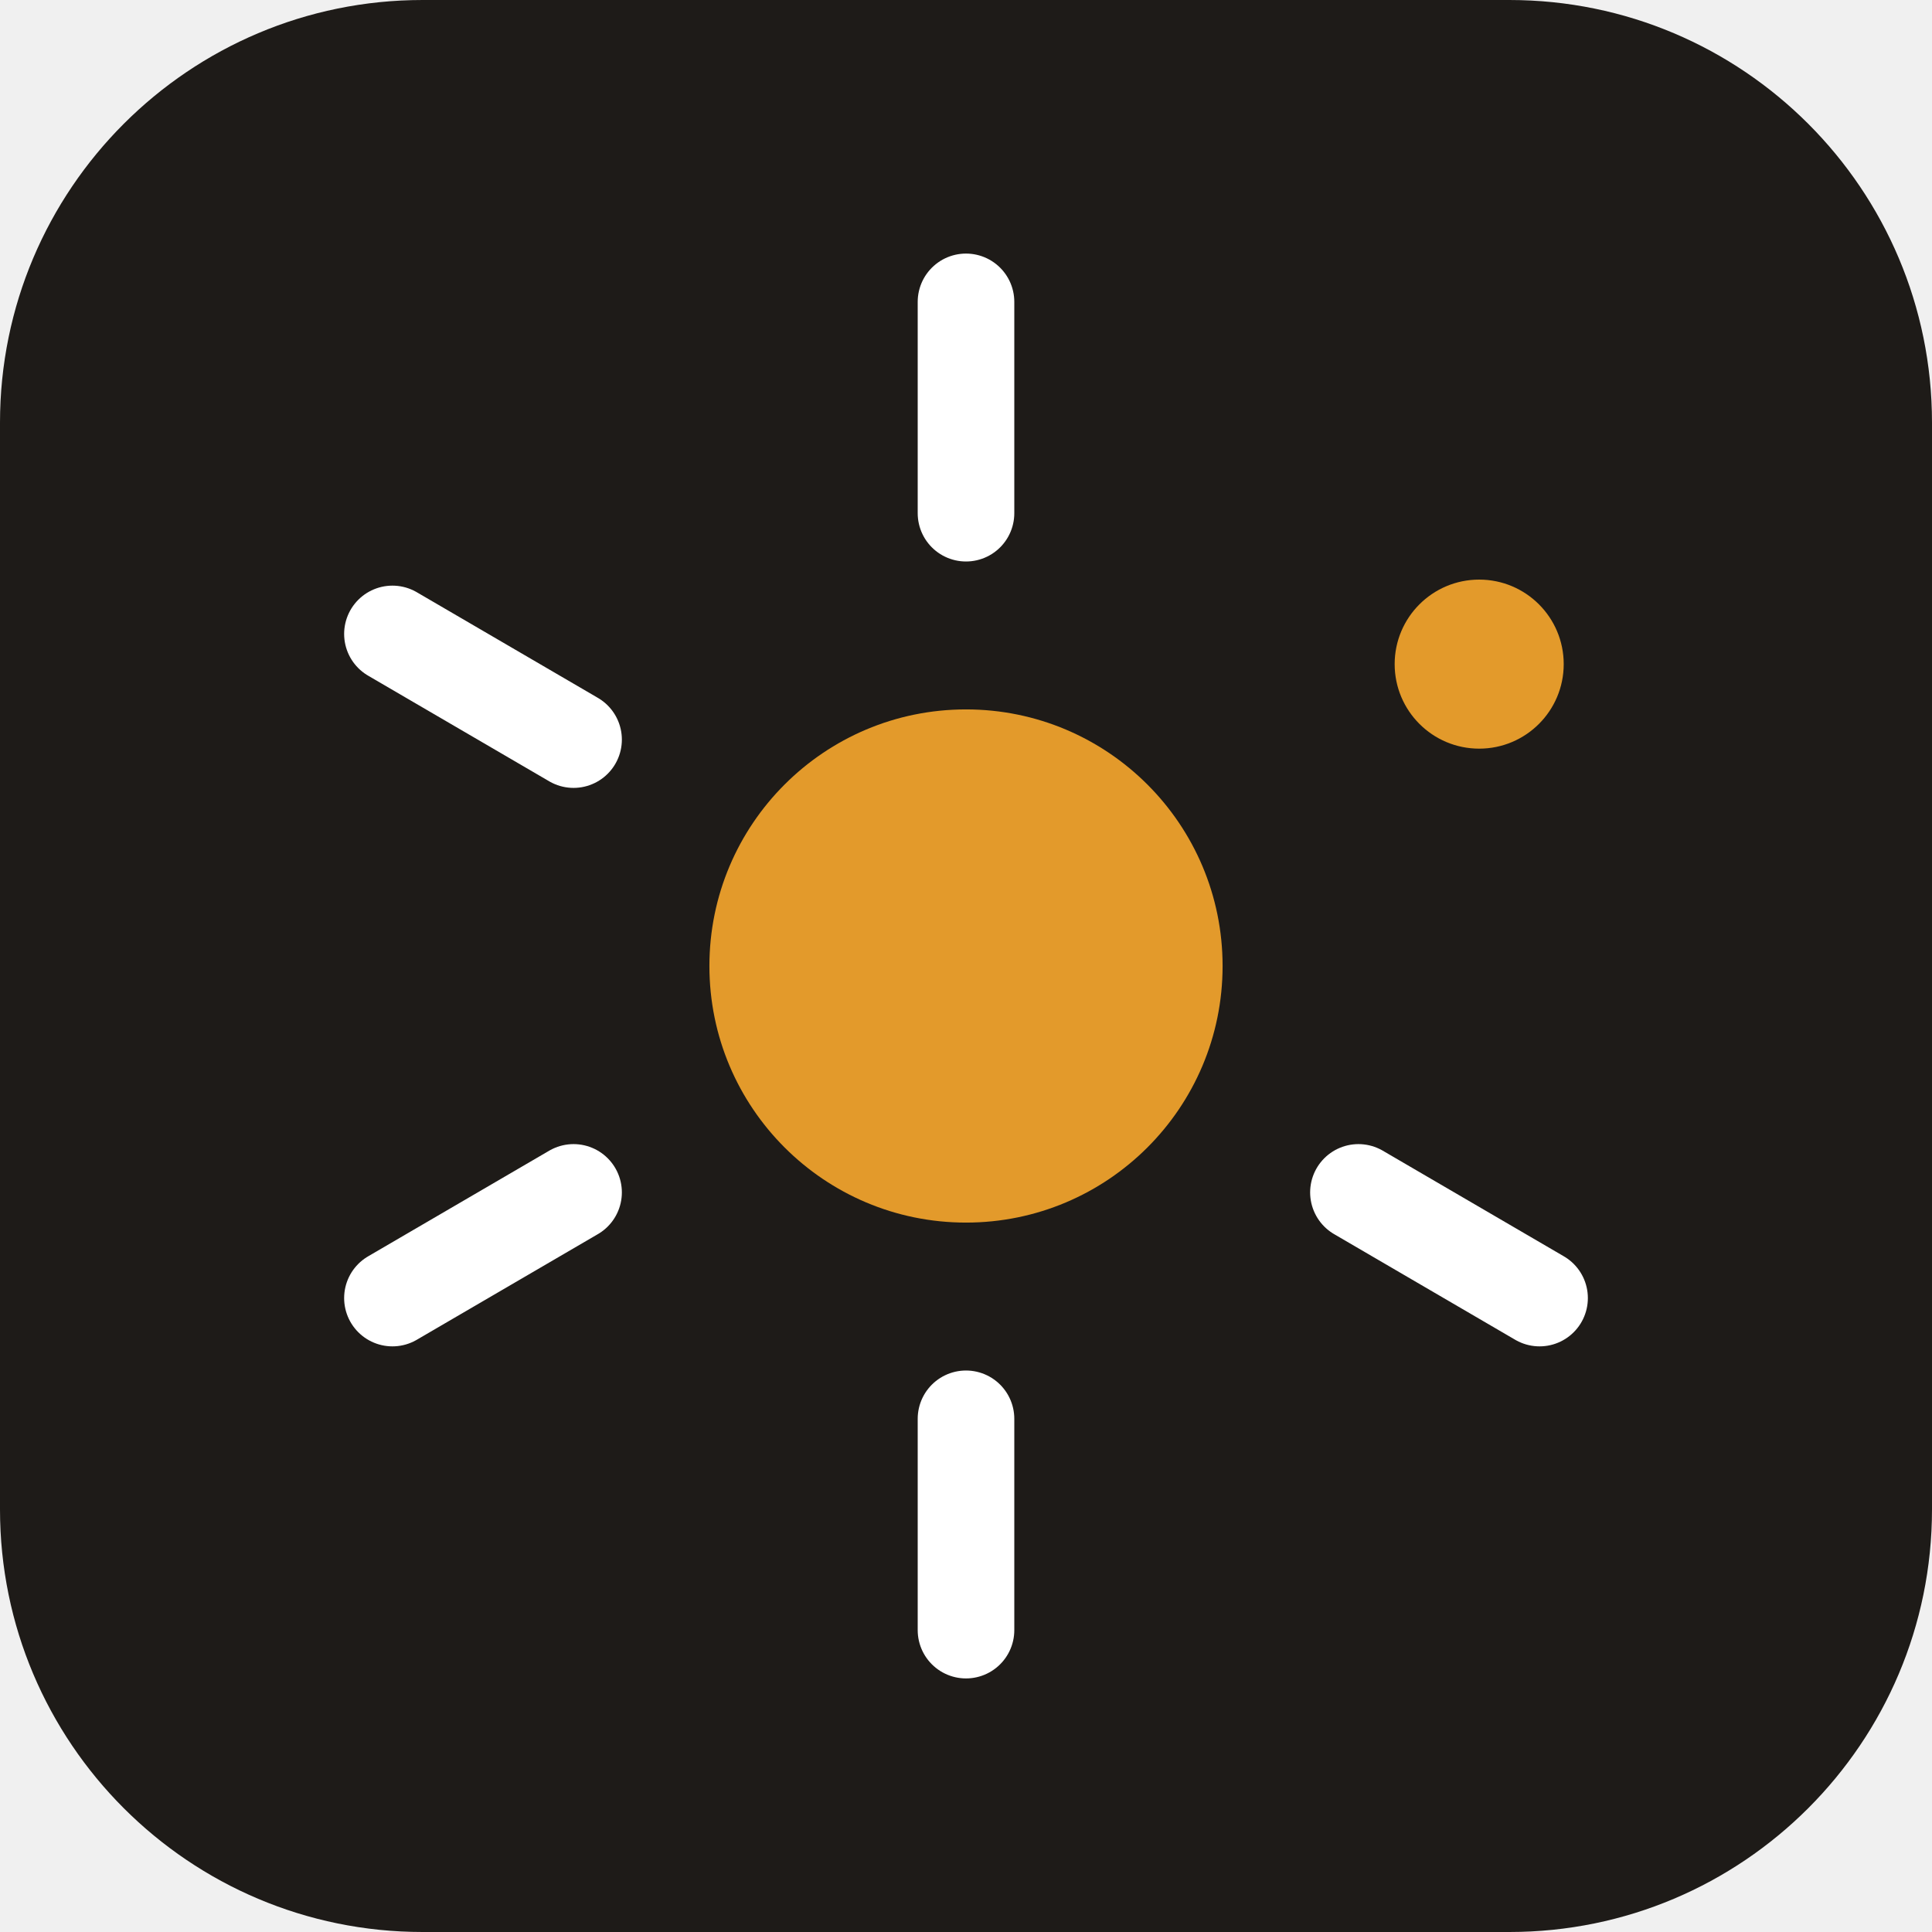
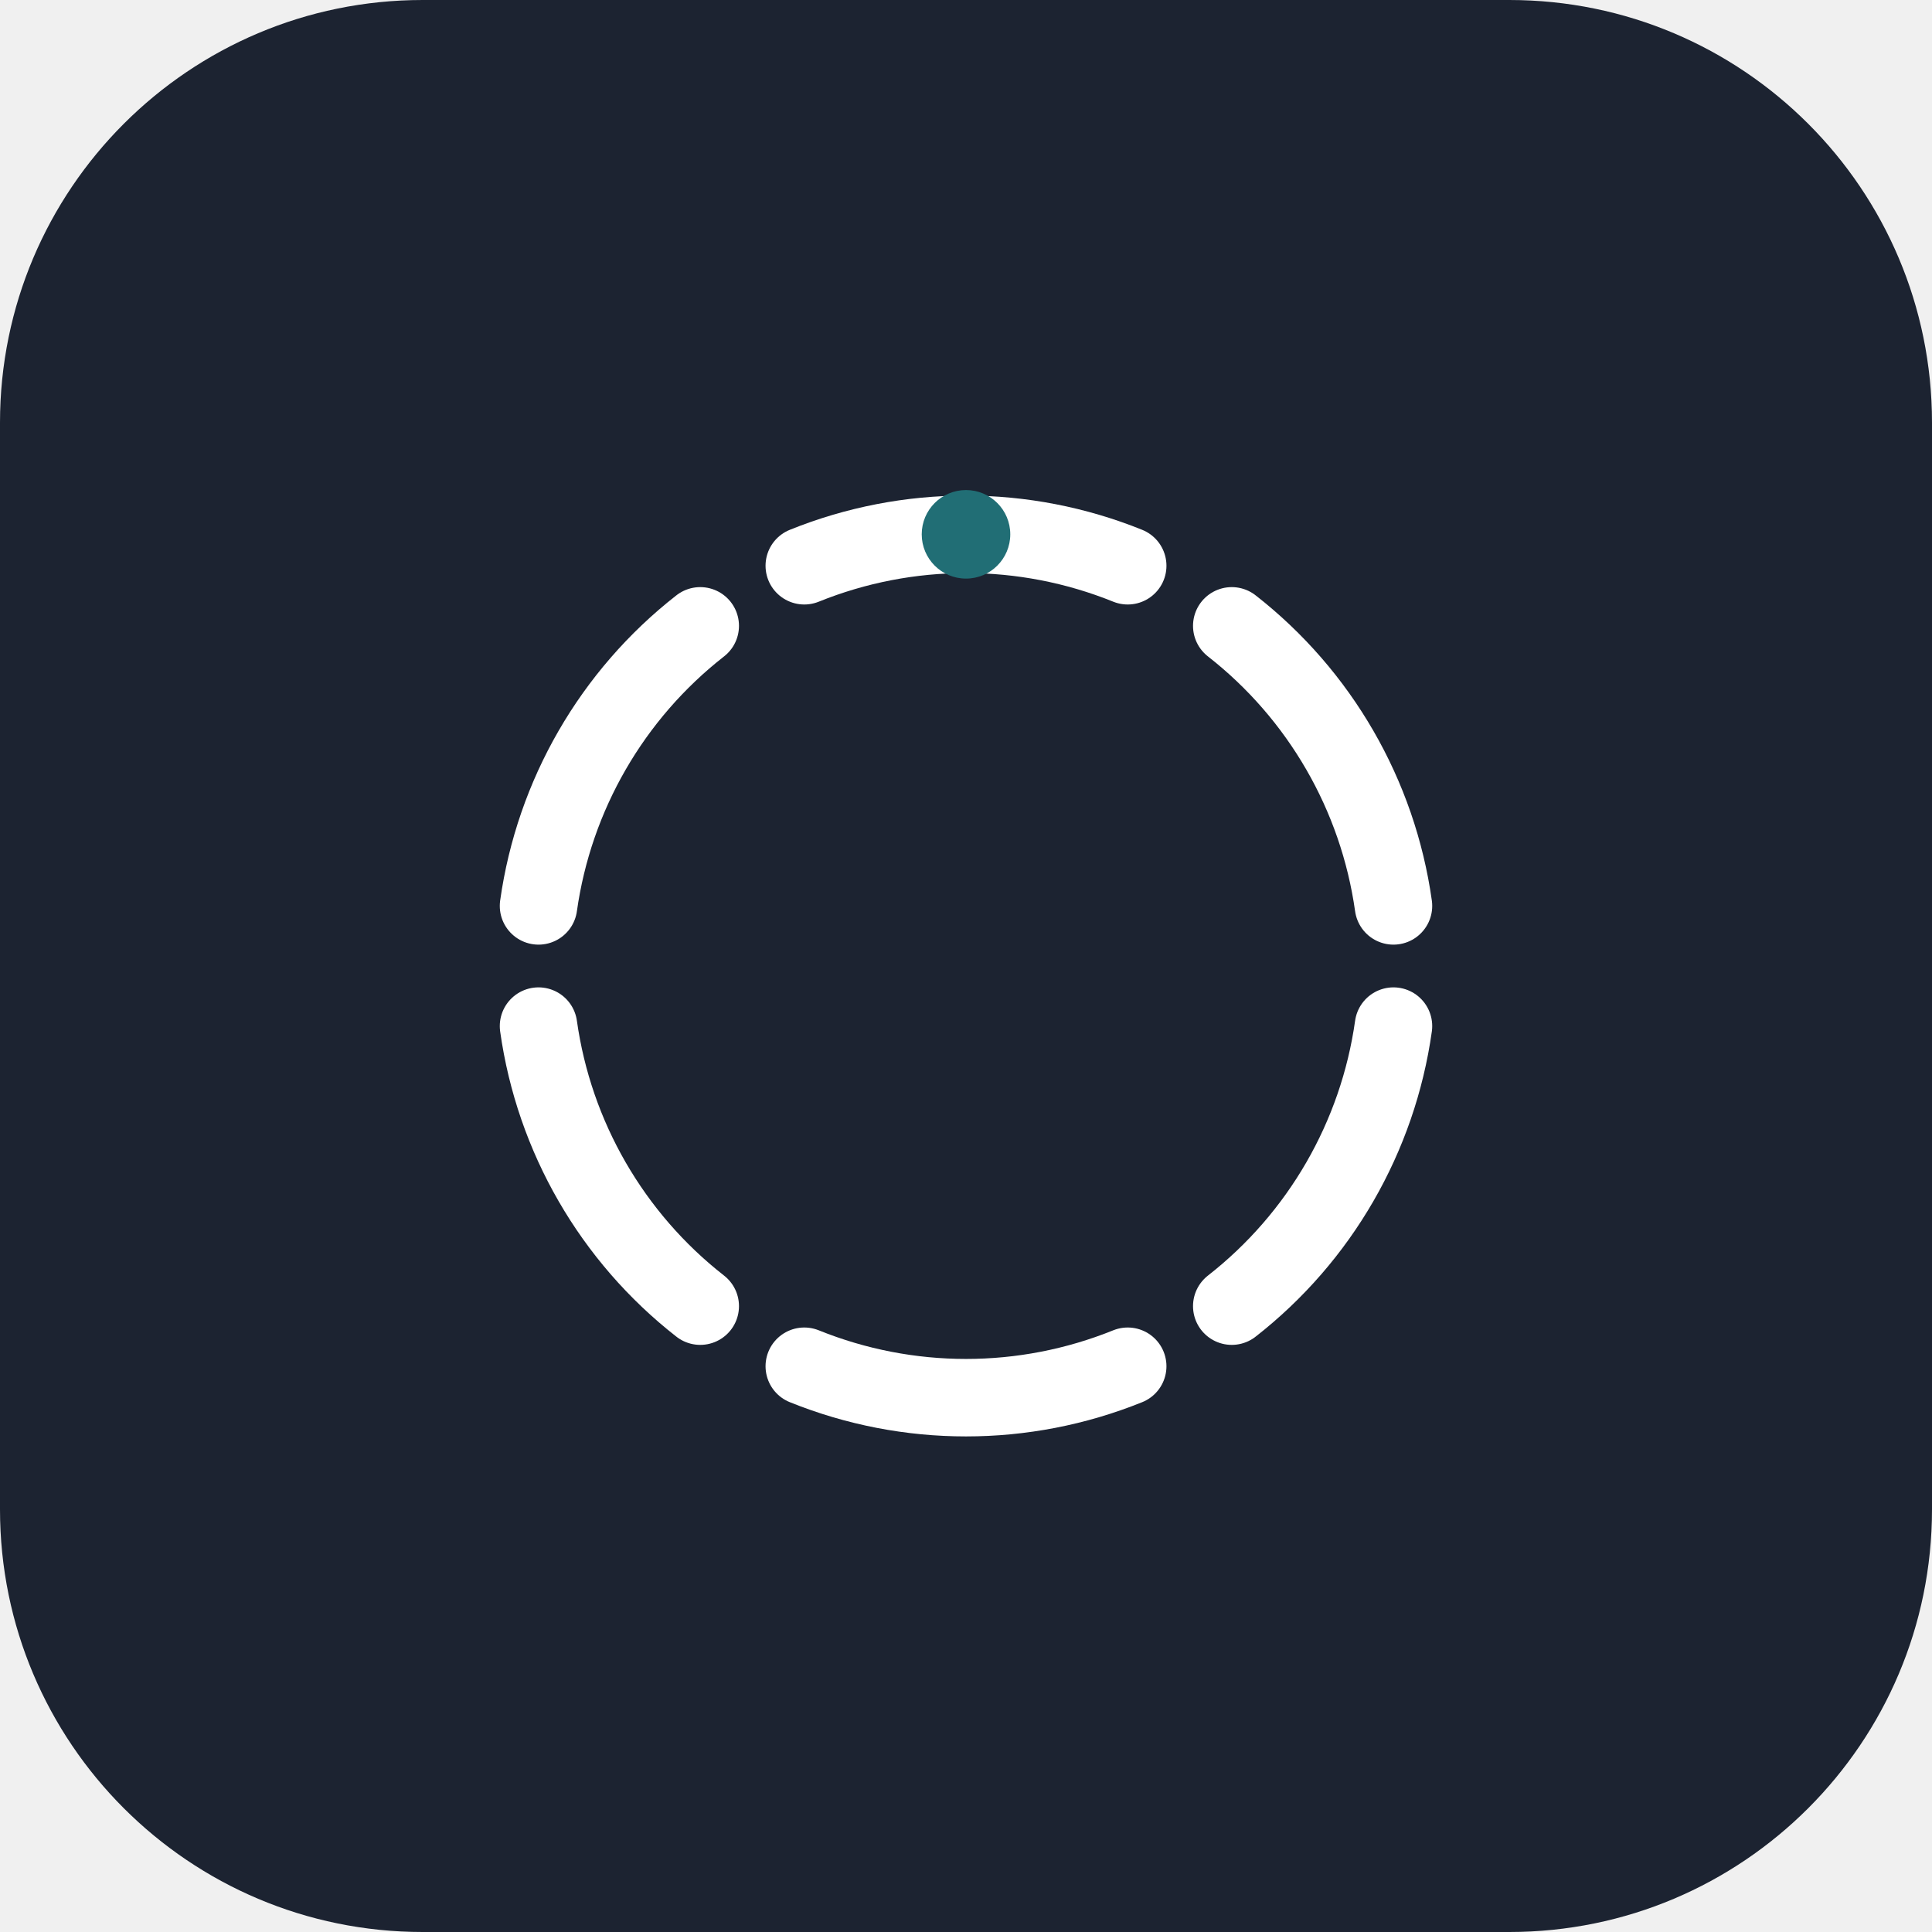
<svg xmlns="http://www.w3.org/2000/svg" viewBox="0 0 64 64" width="64" height="64">
-   <rect width="64" height="64" rx="14" fill="#1E1B18" />
-   <circle cx="32" cy="32" r="8.5" fill="#E39A2B" />
-   <line x1="45" y1="39.5" x2="51" y2="43" stroke="#FFFFFF" stroke-width="3.2" stroke-linecap="round" />
-   <line x1="32" y1="47" x2="32" y2="54" stroke="#FFFFFF" stroke-width="3.2" stroke-linecap="round" />
-   <line x1="19" y1="39.5" x2="13" y2="43" stroke="#FFFFFF" stroke-width="3.2" stroke-linecap="round" />
-   <line x1="19" y1="24.5" x2="13" y2="21" stroke="#FFFFFF" stroke-width="3.2" stroke-linecap="round" />
-   <line x1="32" y1="17" x2="32" y2="10" stroke="#FFFFFF" stroke-width="3.2" stroke-linecap="round" />
-   <circle cx="49" cy="22" r="2.8" fill="#E39A2B" />
+   <rect width="64" height="64" rx="14" fill="#1C2331" />
+   <g transform="translate(10, 10) scale(0.183333)">
+     <path d="M 90.78 47.68 A 78 78 0 0 1 149.22 47.68" fill="none" stroke="#FFFFFF" stroke-width="14" stroke-linecap="round" />
+     <path d="M 168.02 58.54 A 78 78 0 0 1 197.24 109.14" fill="none" stroke="#FFFFFF" stroke-width="14" stroke-linecap="round" />
+     <path d="M 197.24 130.86 A 78 78 0 0 1 168.02 181.46" fill="none" stroke="#FFFFFF" stroke-width="14" stroke-linecap="round" />
+     <path d="M 149.22 192.32 A 78 78 0 0 1 90.78 192.32" fill="none" stroke="#FFFFFF" stroke-width="14" stroke-linecap="round" />
+     <path d="M 71.98 181.46 A 78 78 0 0 1 42.76 130.86" fill="none" stroke="#FFFFFF" stroke-width="14" stroke-linecap="round" />
+     <path d="M 42.76 109.14 A 78 78 0 0 1 71.98 58.54" fill="none" stroke="#FFFFFF" stroke-width="14" stroke-linecap="round" />
+     <circle cx="120" cy="42" r="8" fill="#216E75" />
+   </g>
</svg>
